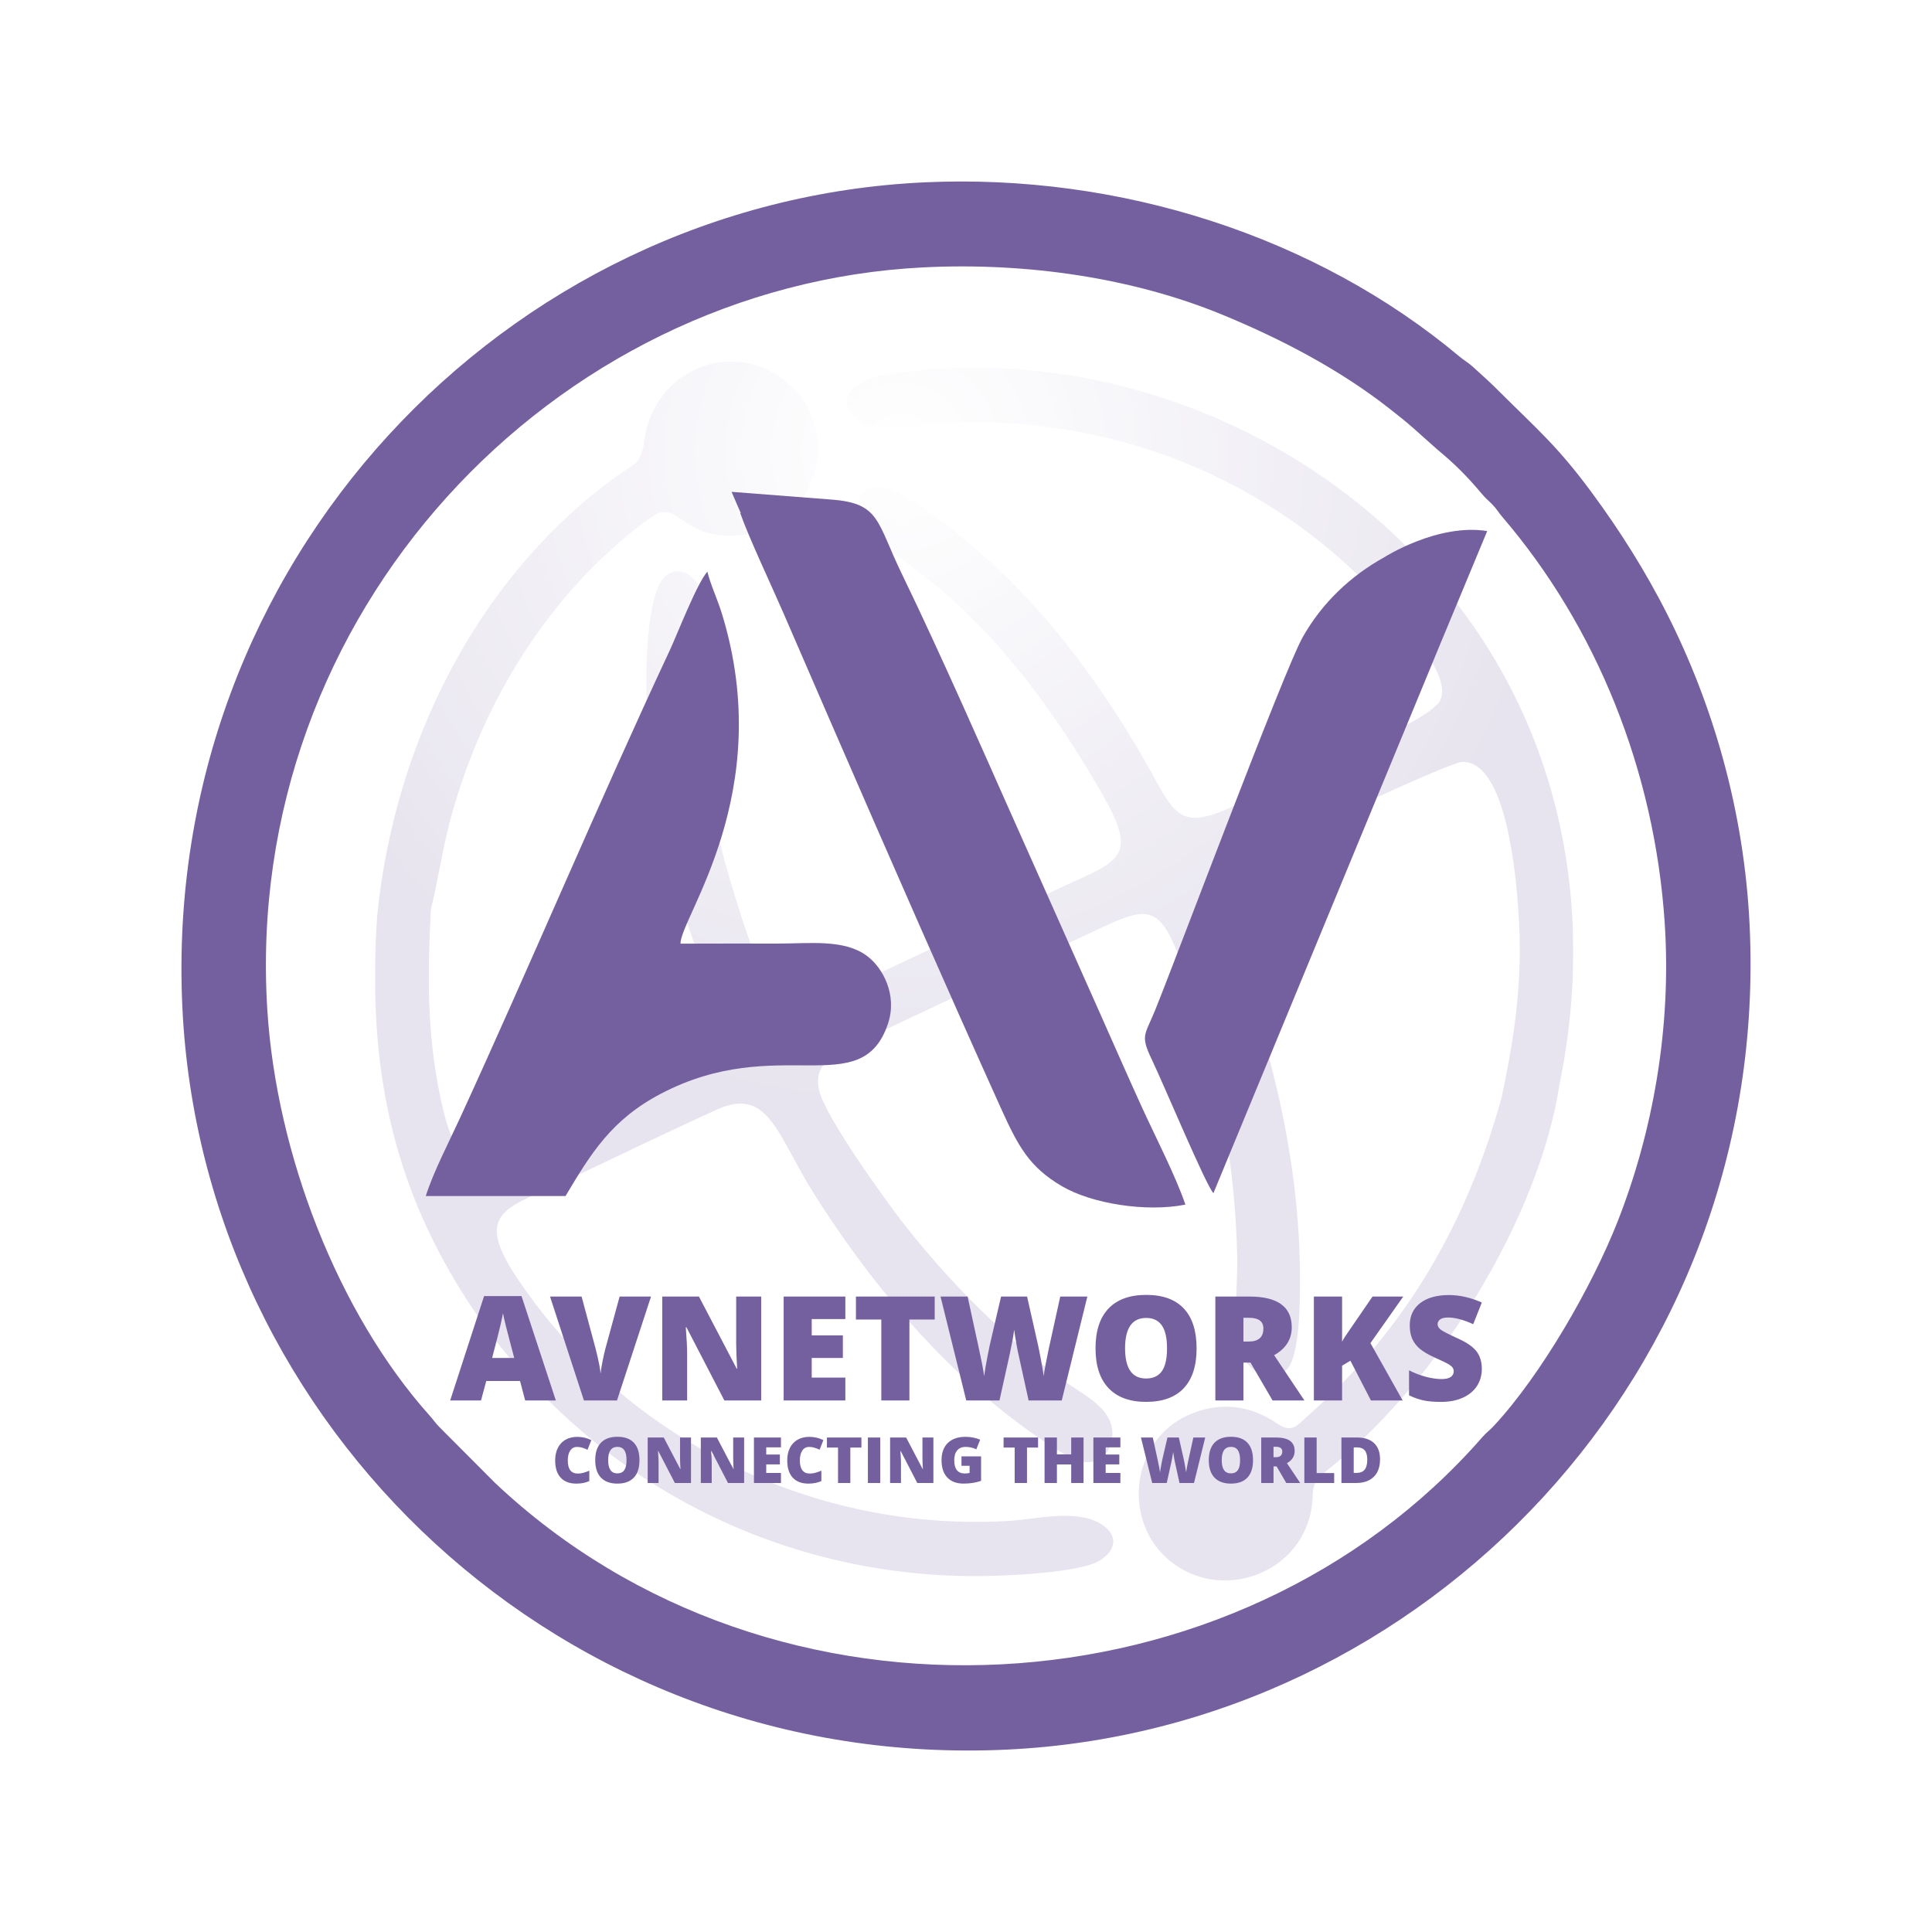
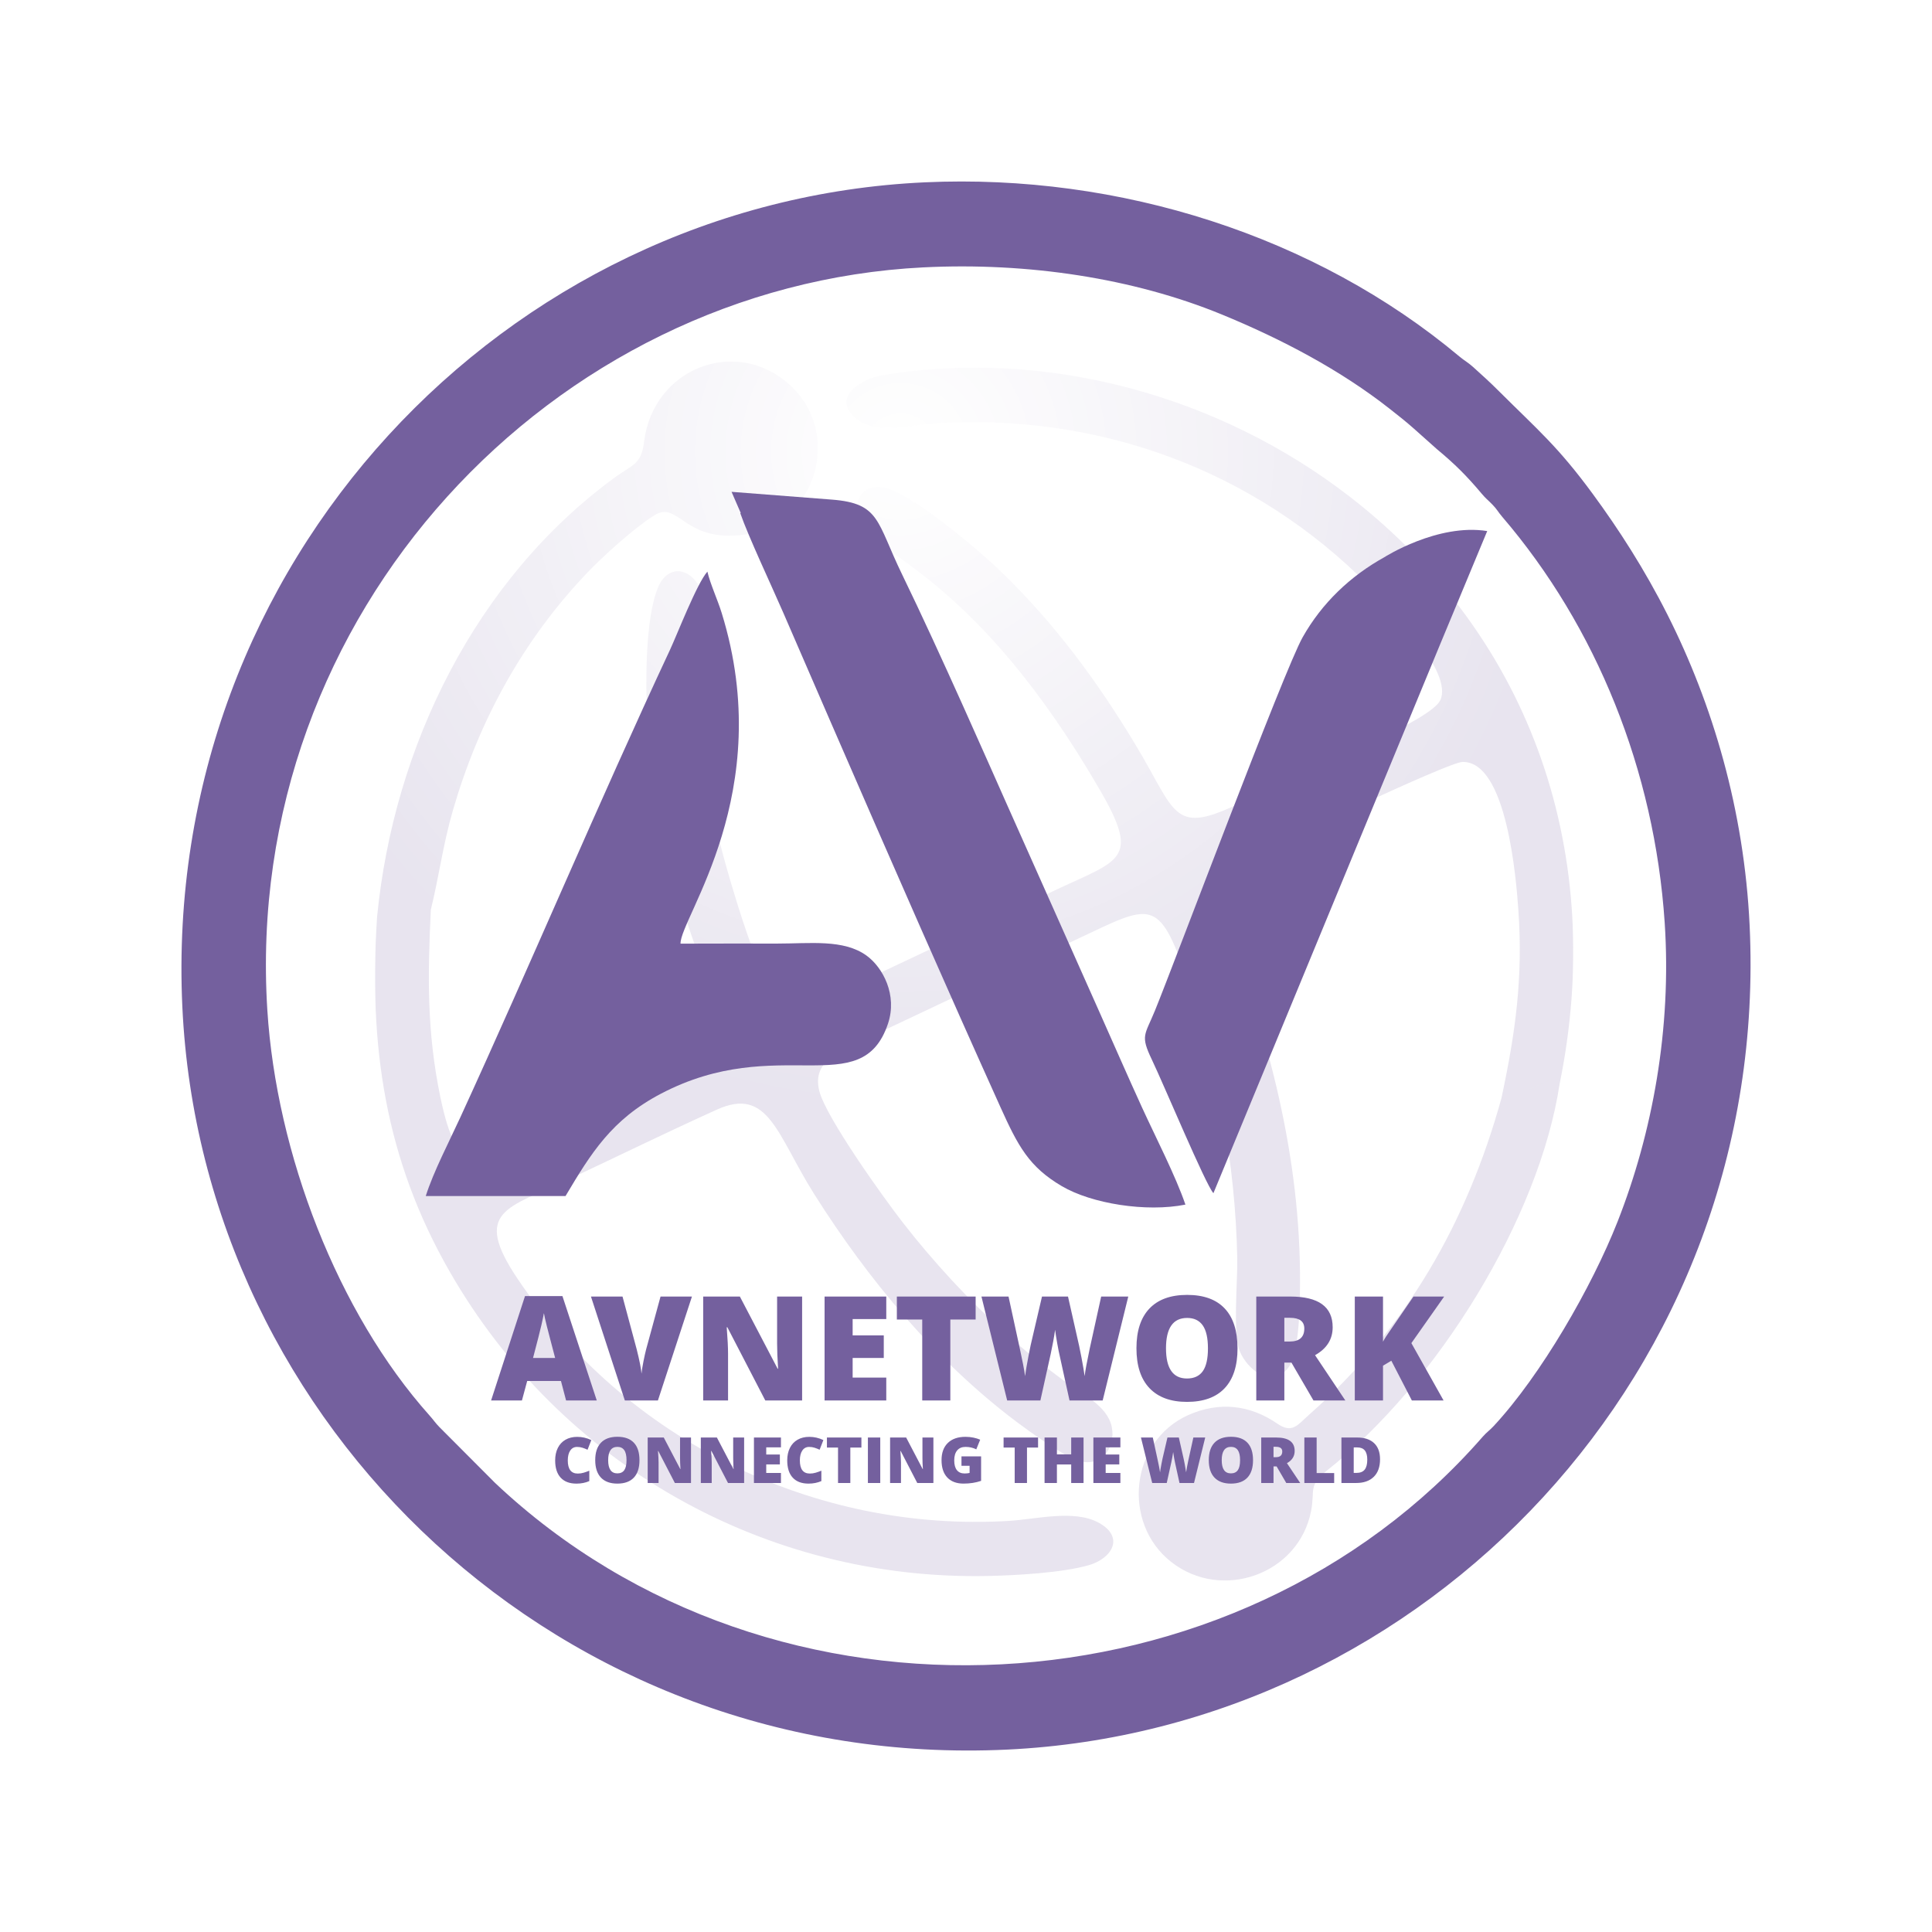
<svg xmlns="http://www.w3.org/2000/svg" xml:space="preserve" width="177.8mm" height="177.8mm" style="shape-rendering:geometricPrecision; text-rendering:geometricPrecision; image-rendering:optimizeQuality; fill-rule:evenodd; clip-rule:evenodd" viewBox="0 0 177.8 177.8">
  <defs>
    <style type="text/css">
   
    .str0 {stroke:#2B2A29;stroke-width:0.2}
    .fil1 {fill:none}
    .fil0 {fill:#74609E}
    .fil2 {fill:#74609E;fill-rule:nonzero}
   
  </style>
    <clipPath id="id0">
      <path d="M88.9 19.934c38.089,0 68.966,30.877 68.966,68.966 0,38.089 -30.877,68.966 -68.966,68.966 -38.089,0 -68.966,-30.877 -68.966,-68.966 0,-38.089 30.877,-68.966 68.966,-68.966z" />
    </clipPath>
    <mask id="id1">
      <radialGradient id="id2" gradientUnits="userSpaceOnUse" cx="82.88" cy="41.554" r="60.383" fx="82.88" fy="41.554">
        <stop offset="0" style="stop-opacity:0; stop-color:white" />
        <stop offset="1" style="stop-opacity:0.169; stop-color:white" />
      </radialGradient>
      <rect style="fill:url(#id2)" x="34.51" y="33.268" width="110.277" height="112.186" />
    </mask>
  </defs>
  <g id="Layer_x0020_1">
-     <g id="_388592896">
+     <g id="_252229992">
      <g>
   </g>
      <g style="clip-path:url(#id0)">
-         <g id="_385919984">
-           <path id="_385920104" class="fil0" style="mask:url(#id1)" d="M39.645 83.735l-0.123 -1.199 0.123 1.199c0.762,-3.095 1.117,-5.992 2.036,-9.162 2.37,-8.173 6.387,-15.571 12.282,-21.781 1.539,-1.621 4.38,-4.18 6.242,-5.363 2.244,-1.426 2.726,2.537 8.267,1.774 6.602,-0.909 9.164,-9.32 4.185,-13.803 -4.989,-4.493 -12.568,-1.468 -13.383,5.257 -0.255,2.105 -1.095,2.119 -2.638,3.244 -12.868,9.372 -20.403,24.809 -21.933,40.479 -0.781,11.853 0.723,22.273 6.701,32.679 10.198,17.75 29.064,28.41 49.526,27.976 2.583,-0.055 6.771,-0.292 9.217,-0.977 2.208,-0.619 3.38,-2.607 0.962,-3.926 -2.265,-1.235 -5.735,-0.316 -8.28,-0.164 -17.876,1.067 -35.2,-7.414 -45.192,-22.276 -4.21,-6.262 -0.953,-6.497 4.666,-9.142 4.539,-2.137 9.097,-4.365 13.662,-6.43 4.781,-2.162 5.523,2.321 8.984,7.802 4.941,7.822 11.164,15.33 18.584,20.911 1.249,0.939 4.455,3.269 5.841,3.638 1.95,0.52 3.321,-1.198 2.943,-3.133 -0.388,-1.988 -2.824,-3.108 -4.379,-4.248 -1.854,-1.36 -3.69,-2.841 -5.397,-4.382 -3.413,-3.082 -6.666,-6.602 -9.486,-10.235 -1.765,-2.273 -7.008,-9.589 -7.649,-12.041 -0.672,-2.566 1.497,-3.515 3.395,-4.412l20.471 -9.663c6.584,-3.105 7.355,-3.879 9.92,3.603 2.847,8.305 4.5,17.084 4.671,25.866 0.04,2.06 -0.426,6.911 0.225,8.511 0.689,1.692 2.888,3.474 4.437,1.573 1.088,-1.336 1.102,-6.053 1.112,-7.818 0.065,-11.574 -2.884,-22.808 -7.08,-33.507 -0.916,-2.335 -0.627,-4.046 1.706,-5.271 2.859,-1.502 19.011,-9.168 20.322,-9.196 4.088,-0.088 4.949,10.768 5.151,13.685 0.43,6.202 -0.274,11.235 -1.561,17.255l0 0c-3.166,11.439 -8.761,21.229 -17.659,29.095 -1.111,0.983 -1.574,1.822 -2.985,0.85 -2.518,-1.732 -5.359,-2.038 -8.179,-0.776 -5.347,2.393 -6.139,9.932 -1.564,13.518 4.659,3.652 11.743,1.133 12.868,-4.691 0.372,-1.927 -0.288,-2.343 1.457,-3.722 10.171,-8.04 19.552,-23.253 21.417,-35.589 4.253,-20.807 -2.341,-40.866 -19.267,-54 -12.057,-9.356 -27.985,-13.714 -43.057,-11.214 -1.78,0.295 -4.562,1.879 -2.679,3.757 1.809,1.804 4.886,0.872 7.173,0.707 15.167,-1.091 29.718,4.175 40.347,14.988 1.771,1.801 7.773,7.883 6.49,10.479 -0.864,1.749 -9.944,5.455 -12.186,6.511 -2.189,1.032 -4.379,2.064 -6.569,3.096 -5.891,2.775 -5.564,0.644 -9.287,-5.538 -3.527,-5.857 -7.468,-11.194 -12.421,-15.972 -2.001,-1.93 -8.203,-7.198 -10.736,-7.694 -2.006,-0.392 -3.047,1.404 -2.248,3.239 1.261,2.895 10.663,4.747 22.171,24.665 3.688,6.384 1.807,6.343 -4.154,9.155l-19.69 9.297c-1.717,0.811 -4.008,2.326 -5.763,0.831 -1.762,-1.501 -4.539,-11.153 -5.212,-13.75 -1.442,-5.562 -2.305,-11.309 -2.011,-17.066 0.11,-2.156 0.944,-5.32 -0.049,-7.204 -0.983,-1.865 -2.942,-2.014 -3.794,-0.045 -1.569,3.626 -1.165,12.789 -0.645,16.761 0.704,5.366 2.062,10.664 3.841,15.772 2.35,6.748 4.894,8.826 -0.677,11.444 -4.382,2.059 -8.76,4.127 -13.139,6.192 -5.914,2.789 -7.822,4.63 -9.445,-3.183 -1.254,-6.036 -1.164,-11.142 -0.88,-17.236zm100.512 16.762c0.009,0 0.018,-0 0.028,-0.002 -0.01,0.001 -0.019,0.002 -0.028,0.002zm0.625 -0.277l0 0 2.427 -1.076 -2.427 1.076z" />
+         <g id="_250560496">
+           <path id="_250560112" class="fil0" style="mask:url(#id1)" d="M39.645 83.735l-0.123 -1.199 0.123 1.199c0.762,-3.095 1.117,-5.992 2.036,-9.162 2.37,-8.173 6.387,-15.571 12.282,-21.781 1.539,-1.621 4.38,-4.18 6.242,-5.363 2.244,-1.427 2.726,2.537 8.267,1.774 6.602,-0.909 9.164,-9.32 4.185,-13.803 -4.989,-4.493 -12.568,-1.469 -13.383,5.257 -0.255,2.106 -1.095,2.119 -2.638,3.244 -12.868,9.372 -20.403,24.81 -21.933,40.479 -0.781,11.853 0.723,22.273 6.701,32.679 10.198,17.75 29.064,28.41 49.526,27.976 2.583,-0.055 6.771,-0.291 9.217,-0.977 2.208,-0.619 3.38,-2.607 0.962,-3.926 -2.265,-1.235 -5.735,-0.316 -8.28,-0.164 -17.876,1.067 -35.2,-7.414 -45.192,-22.276 -4.21,-6.262 -0.953,-6.497 4.666,-9.142 4.539,-2.137 9.097,-4.365 13.662,-6.43 4.781,-2.162 5.523,2.321 8.984,7.802 4.941,7.822 11.164,15.33 18.584,20.911 1.249,0.939 4.455,3.268 5.841,3.638 1.95,0.52 3.321,-1.197 2.944,-3.133 -0.388,-1.988 -2.825,-3.108 -4.379,-4.248 -1.854,-1.36 -3.69,-2.841 -5.397,-4.382 -3.413,-3.082 -6.666,-6.602 -9.486,-10.235 -1.765,-2.274 -7.008,-9.589 -7.649,-12.041 -0.672,-2.566 1.497,-3.515 3.396,-4.411l20.471 -9.663c6.584,-3.105 7.355,-3.879 9.92,3.603 2.847,8.305 4.5,17.084 4.671,25.866 0.04,2.061 -0.426,6.911 0.225,8.512 0.689,1.692 2.888,3.475 4.437,1.573 1.089,-1.336 1.102,-6.053 1.112,-7.818 0.065,-11.574 -2.884,-22.808 -7.08,-33.507 -0.916,-2.335 -0.628,-4.046 1.706,-5.271 2.859,-1.502 19.011,-9.168 20.322,-9.196 4.088,-0.088 4.949,10.768 5.151,13.685 0.43,6.202 -0.274,11.235 -1.561,17.255l-0 0c-3.166,11.439 -8.761,21.229 -17.659,29.095 -1.112,0.983 -1.574,1.821 -2.985,0.85 -2.518,-1.732 -5.359,-2.038 -8.18,-0.776 -5.347,2.393 -6.139,9.932 -1.564,13.518 4.659,3.652 11.743,1.133 12.868,-4.691 0.372,-1.927 -0.288,-2.343 1.457,-3.722 10.171,-8.04 19.553,-23.253 21.417,-35.589 4.253,-20.807 -2.341,-40.866 -19.267,-54 -12.057,-9.356 -27.985,-13.714 -43.057,-11.214 -1.78,0.295 -4.563,1.879 -2.679,3.757 1.809,1.804 4.886,0.872 7.173,0.707 15.167,-1.092 29.718,4.175 40.347,14.988 1.771,1.801 7.773,7.882 6.49,10.479 -0.864,1.749 -9.944,5.455 -12.185,6.511 -2.19,1.032 -4.38,2.064 -6.569,3.096 -5.891,2.775 -5.564,0.644 -9.287,-5.538 -3.527,-5.857 -7.468,-11.194 -12.421,-15.972 -2.001,-1.93 -8.203,-7.199 -10.736,-7.694 -2.006,-0.392 -3.047,1.404 -2.248,3.239 1.261,2.896 10.663,4.747 22.171,24.665 3.688,6.384 1.807,6.343 -4.154,9.155l-19.69 9.297c-1.717,0.811 -4.008,2.326 -5.763,0.831 -1.762,-1.501 -4.539,-11.153 -5.212,-13.75 -1.442,-5.562 -2.305,-11.309 -2.01,-17.066 0.11,-2.156 0.944,-5.32 -0.049,-7.204 -0.983,-1.864 -2.942,-2.014 -3.794,-0.045 -1.569,3.626 -1.165,12.789 -0.644,16.761 0.704,5.366 2.062,10.664 3.841,15.772 2.35,6.748 4.894,8.825 -0.677,11.444 -4.382,2.059 -8.76,4.127 -13.139,6.192 -5.914,2.789 -7.822,4.63 -9.445,-3.183 -1.254,-6.036 -1.165,-11.142 -0.88,-17.236zm100.513 16.763c0.009,0 0.018,-0.001 0.028,-0.002 -0.01,0.001 -0.019,0.002 -0.028,0.002zm0.625 -0.277l0 -0 2.427 -1.076 -2.427 1.077z" />
        </g>
      </g>
      <path class="fil1 str0" d="M88.9 19.934c38.089,0 68.966,30.877 68.966,68.966 0,38.089 -30.877,68.966 -68.966,68.966 -38.089,0 -68.966,-30.877 -68.966,-68.966 0,-38.089 30.877,-68.966 68.966,-68.966z" />
      <path class="fil0" d="M84.978 24.607c9.624,-0.483 19.347,1.005 27.439,4.325 5.555,2.279 10.977,5.146 15.507,8.715 0.85,0.67 1.448,1.137 2.198,1.802l2.114 1.885c1.658,1.377 2.733,2.446 4.127,4.104 0.396,0.47 0.502,0.508 0.989,1.006 0.434,0.443 0.488,0.641 0.891,1.111 8.666,10.107 14.02,23.341 14.956,37.347 0.651,9.749 -1.123,19.355 -4.332,27.515 -2.365,6.013 -7.059,14.148 -11.406,18.822 -0.38,0.409 -0.637,0.557 -1.01,0.984 -22.621,25.926 -65.205,28.507 -90.895,4.244l-5.104 -5.12c-0.411,-0.419 -0.516,-0.626 -0.924,-1.083 -8.445,-9.454 -14.09,-24.087 -14.926,-37.317 -2.307,-36.533 26.309,-66.632 60.375,-68.341zm-68.196 68.069c1.814,38.621 34.943,70.281 75.899,68.338 38.489,-1.826 70.287,-34.83 68.335,-75.855 -0.504,-10.588 -3.395,-20.338 -7.564,-28.596 -2.106,-4.172 -4.477,-7.849 -6.877,-11.115 -3.212,-4.372 -5.022,-5.855 -8.593,-9.412 -0.964,-0.96 -1.377,-1.319 -2.406,-2.254 -0.462,-0.42 -0.798,-0.581 -1.257,-0.966 -13.244,-11.094 -31.297,-16.857 -49.202,-16.037 -38.6,1.768 -70.257,34.992 -68.335,75.897z" />
-       <g id="_385928216">
-         <path id="_385924784" class="fil0" d="M62.628 86.841c-0.045,-2.368 8.9,-13.891 3.793,-30.416 -0.391,-1.265 -1.062,-2.697 -1.321,-3.82 -0.976,1.105 -2.798,5.825 -3.441,7.199 -6.495,13.883 -12.843,28.969 -19.288,43.008 -1.008,2.195 -2.505,5.075 -3.189,7.26l12.864 -0.003c2.333,-3.921 4.235,-7.038 8.786,-9.421 10.764,-5.636 18.446,0.845 20.889,-6.442 0.882,-2.633 -0.468,-5.179 -1.984,-6.271 -2.101,-1.514 -5.17,-1.099 -8.197,-1.099 -2.97,0 -5.942,-0.007 -8.912,0.007z" />
-         <path id="_385924736" class="fil0" d="M109.092 110.859c-0.876,-2.583 -2.773,-6.276 -3.967,-8.882 -1.368,-2.987 -2.691,-6.033 -4.01,-8.986 -2.809,-6.292 -5.662,-12.73 -8.532,-19.145l-0 -0c-1.323,-2.964 -6.073,-13.808 -9.575,-21.005 -2.348,-4.825 -1.999,-6.518 -6.445,-6.862l-9.239 -0.716 0.85 1.96 -0.053 -0.01c0.771,2.211 2.906,6.735 3.958,9.164 1.434,3.309 2.888,6.664 4.355,10.044 2.718,6.259 5.484,12.602 8.255,18.893l0.001 0.003c2.457,5.578 4.918,11.116 7.355,16.518 1.642,3.64 2.645,5.543 5.673,7.325 2.746,1.616 7.776,2.419 11.371,1.699z" />
-         <path id="_385924640" class="fil0" d="M127.392 51.284c-3.141,1.741 -5.738,4.219 -7.511,7.363 -1.725,3.059 -11.777,29.913 -13.589,34.35 -0.936,2.292 -1.365,2.27 -0.291,4.514 1.112,2.323 4.938,11.491 5.668,12.297l20.853 -50.484 4.345 -10.451c-4.566,-0.731 -9.475,2.411 -9.475,2.411l0 0z" />
+       <g id="_250561216">
+         <path id="_250561552" class="fil0" d="M62.628 86.841c-0.045,-2.368 8.9,-13.891 3.793,-30.416 -0.391,-1.265 -1.062,-2.697 -1.321,-3.82 -0.976,1.105 -2.798,5.825 -3.441,7.199 -6.495,13.883 -12.843,28.969 -19.288,43.008 -1.008,2.195 -2.505,5.075 -3.189,7.26l12.864 -0.003c2.333,-3.921 4.235,-7.038 8.786,-9.421 10.764,-5.636 18.446,0.845 20.889,-6.442 0.882,-2.633 -0.468,-5.179 -1.984,-6.271 -2.101,-1.514 -5.17,-1.099 -8.197,-1.099 -2.97,0 -5.942,-0.007 -8.912,0.007z" />
+         <path id="_250561144" class="fil0" d="M109.092 110.859c-0.876,-2.583 -2.773,-6.276 -3.967,-8.882 -1.368,-2.987 -2.691,-6.033 -4.01,-8.986 -2.809,-6.292 -5.662,-12.73 -8.532,-19.145l-0 -0c-1.323,-2.964 -6.073,-13.808 -9.575,-21.005 -2.348,-4.825 -1.999,-6.518 -6.445,-6.862l-9.239 -0.716 0.85 1.96 -0.053 -0.01c0.771,2.211 2.906,6.735 3.958,9.164 1.434,3.309 2.888,6.664 4.355,10.044 2.718,6.259 5.484,12.602 8.255,18.893l0.001 0.003c2.457,5.578 4.918,11.116 7.355,16.518 1.642,3.64 2.645,5.543 5.673,7.325 2.746,1.616 7.776,2.419 11.371,1.699z" />
+         <path id="_250560952" class="fil0" d="M127.392 51.284c-3.141,1.741 -5.738,4.219 -7.511,7.363 -1.725,3.059 -11.777,29.913 -13.589,34.35 -0.936,2.292 -1.365,2.27 -0.291,4.514 1.112,2.323 4.938,11.491 5.668,12.297l20.853 -50.484 4.345 -10.451c-4.566,-0.731 -9.475,2.411 -9.475,2.411l0 0z" />
      </g>
-       <path class="fil2" d="M48.33 128.883l-0.471 -1.793 -3.108 0 -0.484 1.793 -2.838 0 3.119 -9.603 3.447 0 3.159 9.603 -2.824 0zm-1.007 -3.912l-0.413 -1.57c-0.096,-0.348 -0.212,-0.799 -0.351,-1.355 -0.136,-0.554 -0.228,-0.949 -0.27,-1.19 -0.04,0.223 -0.116,0.59 -0.232,1.099 -0.116,0.511 -0.373,1.516 -0.768,3.016l2.034 0zm9.699 -5.651l2.891 0 -3.132 9.563 -3.043 0 -3.119 -9.563 2.905 0 1.302 4.847c0.27,1.076 0.417,1.826 0.444,2.248 0.031,-0.304 0.092,-0.685 0.183,-1.143 0.091,-0.458 0.172,-0.817 0.241,-1.081l1.329 -4.872zm13.03 9.563l-3.389 0 -3.492 -6.738 -0.058 0c0.083,1.06 0.123,1.869 0.123,2.427l0 4.311 -2.289 0 0 -9.563 3.376 0 3.478 6.645 0.04 0c-0.062,-0.962 -0.091,-1.737 -0.091,-2.322l0 -4.323 2.302 0 0 9.563zm7.745 0l-5.678 0 0 -9.563 5.678 0 0 2.072 -3.095 0 0 1.505 2.865 0 0 2.074 -2.865 0 0 1.806 3.095 0 0 2.105zm5.894 0l-2.585 0 0 -7.45 -2.335 0 0 -2.112 7.25 0 0 2.112 -2.329 0 0 7.45zm14.024 0l-3.054 0 -0.915 -4.166c-0.045,-0.174 -0.114,-0.522 -0.208,-1.04 -0.094,-0.518 -0.161,-0.953 -0.205,-1.302 -0.036,0.283 -0.091,0.636 -0.17,1.056 -0.078,0.422 -0.156,0.808 -0.232,1.161 -0.076,0.353 -0.393,1.784 -0.951,4.291l-3.057 0 -2.367 -9.563 2.492 0 1.04 4.794c0.234,1.06 0.397,1.904 0.484,2.532 0.056,-0.444 0.156,-1.049 0.304,-1.811 0.145,-0.764 0.281,-1.395 0.408,-1.898l0.844 -3.617 2.393 0 0.817 3.617c0.141,0.581 0.281,1.248 0.426,2.007 0.143,0.759 0.239,1.326 0.288,1.701 0.056,-0.484 0.21,-1.324 0.464,-2.518l1.058 -4.807 2.494 0 -2.356 9.563zm12.407 -4.794c0,1.607 -0.395,2.831 -1.186,3.668 -0.788,0.837 -1.945,1.257 -3.465,1.257 -1.5,0 -2.65,-0.422 -3.452,-1.264 -0.799,-0.842 -1.199,-2.067 -1.199,-3.675 0,-1.592 0.397,-2.809 1.192,-3.648 0.797,-0.84 1.954,-1.259 3.472,-1.259 1.52,0 2.675,0.417 3.458,1.25 0.786,0.833 1.179,2.056 1.179,3.671zm-6.582 0c0,1.849 0.645,2.773 1.931,2.773 0.654,0 1.139,-0.226 1.456,-0.674 0.315,-0.449 0.473,-1.15 0.473,-2.099 0,-0.956 -0.161,-1.661 -0.48,-2.117 -0.322,-0.456 -0.799,-0.683 -1.436,-0.683 -1.297,0 -1.945,0.933 -1.945,2.8zm10.891 1.313l0 3.481 -2.583 0 0 -9.563 3.132 0c2.599,0 3.898,0.942 3.898,2.824 0,1.11 -0.54,1.965 -1.621,2.572l2.786 4.166 -2.932 0 -2.027 -3.481 -0.654 0zm0 -1.942l0.484 0c0.902,0 1.353,-0.397 1.353,-1.197 0,-0.659 -0.442,-0.987 -1.326,-0.987l-0.511 0 0 2.184zm14.653 5.423l-2.918 0 -1.889 -3.657 -0.766 0.458 0 3.2 -2.597 0 0 -9.563 2.597 0 0 4.153c0.132,-0.257 0.395,-0.665 0.79,-1.224l2.01 -2.929 2.827 0 -3.016 4.285 2.963 5.278zm7.287 -2.905c0,0.594 -0.152,1.121 -0.451,1.581 -0.301,0.46 -0.737,0.817 -1.302,1.072 -0.567,0.255 -1.232,0.384 -1.996,0.384 -0.636,0 -1.17,-0.045 -1.603,-0.134 -0.431,-0.092 -0.88,-0.246 -1.346,-0.469l0 -2.302c0.491,0.252 1.005,0.449 1.536,0.592 0.531,0.141 1.02,0.212 1.465,0.212 0.384,0 0.665,-0.067 0.844,-0.199 0.179,-0.134 0.268,-0.304 0.268,-0.513 0,-0.132 -0.036,-0.246 -0.107,-0.344 -0.071,-0.098 -0.188,-0.197 -0.346,-0.297 -0.159,-0.1 -0.583,-0.306 -1.273,-0.616 -0.623,-0.283 -1.092,-0.558 -1.402,-0.824 -0.313,-0.266 -0.545,-0.572 -0.694,-0.915 -0.15,-0.344 -0.226,-0.752 -0.226,-1.224 0,-0.88 0.322,-1.567 0.962,-2.061 0.641,-0.491 1.52,-0.739 2.641,-0.739 0.991,0 2.001,0.23 3.03,0.688l-0.793 1.994c-0.893,-0.409 -1.666,-0.614 -2.315,-0.614 -0.335,0 -0.581,0.058 -0.732,0.176 -0.152,0.118 -0.23,0.263 -0.23,0.438 0,0.188 0.098,0.357 0.292,0.505 0.194,0.147 0.721,0.42 1.579,0.81 0.824,0.371 1.398,0.77 1.717,1.194 0.322,0.424 0.482,0.96 0.482,1.605z" />
+       <path class="fil2" d="M52.096 128.883l-0.471 -1.793 -3.108 0 -0.484 1.793 -2.838 0 3.119 -9.603 3.447 0 3.159 9.603 -2.824 0zm-1.007 -3.912l-0.413 -1.57c-0.096,-0.348 -0.212,-0.799 -0.351,-1.355 -0.136,-0.554 -0.228,-0.949 -0.27,-1.19 -0.04,0.223 -0.116,0.59 -0.232,1.099 -0.116,0.511 -0.373,1.516 -0.768,3.016l2.034 0zm9.699 -5.651l2.891 0 -3.132 9.563 -3.043 0 -3.119 -9.563 2.905 0 1.302 4.847c0.27,1.076 0.417,1.826 0.444,2.248 0.031,-0.304 0.092,-0.685 0.183,-1.143 0.091,-0.458 0.172,-0.817 0.241,-1.081l1.329 -4.872zm13.03 9.563l-3.389 0 -3.492 -6.738 -0.058 0c0.083,1.06 0.123,1.869 0.123,2.427l0 4.311 -2.289 0 0 -9.563 3.376 0 3.478 6.645 0.04 0c-0.062,-0.962 -0.091,-1.737 -0.091,-2.322l0 -4.323 2.302 0 0 9.563zm7.745 0l-5.678 0 0 -9.563 5.678 0 0 2.072 -3.095 0 0 1.505 2.865 0 0 2.074 -2.865 0 0 1.806 3.095 0 0 2.105zm5.894 0l-2.585 0 0 -7.45 -2.335 0 0 -2.112 7.25 0 0 2.112 -2.329 0 0 7.45zm14.024 0l-3.054 0 -0.915 -4.166c-0.045,-0.174 -0.114,-0.522 -0.208,-1.04 -0.094,-0.518 -0.161,-0.953 -0.205,-1.302 -0.036,0.283 -0.091,0.636 -0.17,1.056 -0.078,0.422 -0.156,0.808 -0.232,1.161 -0.076,0.353 -0.393,1.784 -0.951,4.291l-3.057 0 -2.367 -9.563 2.492 0 1.04 4.794c0.234,1.06 0.397,1.904 0.484,2.532 0.056,-0.444 0.156,-1.049 0.304,-1.811 0.145,-0.764 0.281,-1.395 0.408,-1.898l0.844 -3.617 2.393 0 0.817 3.617c0.141,0.581 0.281,1.248 0.426,2.007 0.143,0.759 0.239,1.326 0.288,1.701 0.056,-0.484 0.21,-1.324 0.464,-2.518l1.058 -4.807 2.494 0 -2.356 9.563zm12.407 -4.794c0,1.607 -0.395,2.831 -1.186,3.668 -0.788,0.837 -1.945,1.257 -3.465,1.257 -1.5,0 -2.65,-0.422 -3.452,-1.264 -0.799,-0.842 -1.199,-2.067 -1.199,-3.675 0,-1.592 0.397,-2.809 1.192,-3.648 0.797,-0.84 1.954,-1.259 3.472,-1.259 1.52,0 2.675,0.417 3.458,1.25 0.786,0.833 1.179,2.056 1.179,3.671zm-6.582 0c0,1.849 0.645,2.773 1.931,2.773 0.654,0 1.139,-0.226 1.456,-0.674 0.315,-0.449 0.473,-1.15 0.473,-2.099 0,-0.956 -0.161,-1.661 -0.48,-2.117 -0.322,-0.456 -0.799,-0.683 -1.436,-0.683 -1.297,0 -1.945,0.933 -1.945,2.8zm10.891 1.313l0 3.481 -2.583 0 0 -9.563 3.132 0c2.599,0 3.898,0.942 3.898,2.824 0,1.11 -0.54,1.965 -1.621,2.572l2.786 4.166 -2.932 0 -2.027 -3.481 -0.654 0zm0 -1.942l0.484 0c0.902,0 1.353,-0.397 1.353,-1.197 0,-0.659 -0.442,-0.987 -1.326,-0.987l-0.511 0 0 2.184zm14.653 5.423l-2.918 0 -1.889 -3.657 -0.766 0.458 0 3.2 -2.597 0 0 -9.563 2.597 0 0 4.153c0.132,-0.257 0.395,-0.665 0.79,-1.224l2.01 -2.929 2.827 0 -3.016 4.285 2.963 5.278z" />
      <path class="fil2" d="M53.109 133.159c-0.269,0 -0.479,0.11 -0.629,0.331 -0.151,0.22 -0.227,0.524 -0.227,0.912 0,0.805 0.307,1.208 0.919,1.208 0.185,0 0.364,-0.025 0.537,-0.077 0.174,-0.052 0.349,-0.113 0.524,-0.186l0 0.956c-0.349,0.154 -0.744,0.233 -1.184,0.233 -0.632,0 -1.116,-0.184 -1.453,-0.55 -0.337,-0.366 -0.505,-0.896 -0.505,-1.589 0,-0.433 0.081,-0.814 0.244,-1.142 0.163,-0.328 0.398,-0.581 0.705,-0.757 0.306,-0.176 0.666,-0.265 1.081,-0.265 0.453,0 0.884,0.099 1.297,0.295l-0.346 0.89c-0.155,-0.072 -0.31,-0.134 -0.464,-0.183 -0.154,-0.05 -0.321,-0.075 -0.498,-0.075zm5.741 1.22c0,0.704 -0.173,1.239 -0.519,1.606 -0.345,0.366 -0.851,0.55 -1.517,0.55 -0.657,0 -1.16,-0.185 -1.511,-0.553 -0.35,-0.368 -0.525,-0.905 -0.525,-1.609 0,-0.697 0.174,-1.229 0.522,-1.597 0.349,-0.367 0.855,-0.551 1.52,-0.551 0.665,0 1.171,0.183 1.514,0.547 0.344,0.364 0.516,0.9 0.516,1.607zm-2.881 0c0,0.809 0.282,1.214 0.845,1.214 0.286,0 0.498,-0.099 0.637,-0.295 0.138,-0.196 0.207,-0.503 0.207,-0.919 0,-0.418 -0.07,-0.727 -0.21,-0.926 -0.141,-0.199 -0.35,-0.299 -0.628,-0.299 -0.568,0 -0.851,0.408 -0.851,1.225zm7.621 2.098l-1.483 0 -1.528 -2.949 -0.025 0c0.036,0.464 0.054,0.818 0.054,1.062l0 1.887 -1.002 0 0 -4.185 1.478 0 1.522 2.908 0.018 0c-0.027,-0.421 -0.04,-0.76 -0.04,-1.016l0 -1.892 1.008 0 0 4.185zm4.89 0l-1.483 0 -1.528 -2.949 -0.025 0c0.036,0.464 0.054,0.818 0.054,1.062l0 1.887 -1.002 0 0 -4.185 1.478 0 1.522 2.908 0.018 0c-0.027,-0.421 -0.04,-0.76 -0.04,-1.016l0 -1.892 1.008 0 0 4.185zm3.39 0l-2.485 0 0 -4.185 2.485 0 0 0.907 -1.354 0 0 0.659 1.254 0 0 0.908 -1.254 0 0 0.791 1.354 0 0 0.921zm2.596 -3.319c-0.269,0 -0.479,0.11 -0.629,0.331 -0.151,0.22 -0.227,0.524 -0.227,0.912 0,0.805 0.307,1.208 0.919,1.208 0.185,0 0.364,-0.025 0.537,-0.077 0.174,-0.052 0.349,-0.113 0.524,-0.186l0 0.956c-0.349,0.154 -0.744,0.233 -1.184,0.233 -0.632,0 -1.116,-0.184 -1.453,-0.55 -0.337,-0.366 -0.505,-0.896 -0.505,-1.589 0,-0.433 0.081,-0.814 0.244,-1.142 0.163,-0.328 0.398,-0.581 0.705,-0.757 0.306,-0.176 0.666,-0.265 1.081,-0.265 0.453,0 0.884,0.099 1.297,0.295l-0.346 0.89c-0.155,-0.072 -0.31,-0.134 -0.464,-0.183 -0.154,-0.05 -0.321,-0.075 -0.498,-0.075zm3.789 3.319l-1.132 0 0 -3.261 -1.022 0 0 -0.924 3.173 0 0 0.924 -1.019 0 0 3.261zm1.617 0l0 -4.185 1.137 0 0 4.185 -1.137 0zm6.026 0l-1.483 0 -1.528 -2.949 -0.025 0c0.036,0.464 0.054,0.818 0.054,1.062l0 1.887 -1.002 0 0 -4.185 1.478 0 1.522 2.908 0.018 0c-0.027,-0.421 -0.04,-0.76 -0.04,-1.016l0 -1.892 1.008 0 0 4.185zm2.586 -2.451l1.806 0 0 2.256c-0.491,0.168 -1.029,0.252 -1.617,0.252 -0.645,0 -1.143,-0.188 -1.496,-0.562 -0.352,-0.373 -0.528,-0.907 -0.528,-1.6 0,-0.676 0.193,-1.202 0.578,-1.578 0.386,-0.375 0.926,-0.564 1.621,-0.564 0.263,0 0.512,0.025 0.746,0.074 0.234,0.05 0.438,0.113 0.611,0.19l-0.358 0.887c-0.301,-0.149 -0.632,-0.224 -0.993,-0.224 -0.33,0 -0.586,0.107 -0.766,0.323 -0.181,0.215 -0.271,0.522 -0.271,0.92 0,0.391 0.081,0.69 0.244,0.894 0.163,0.205 0.399,0.308 0.707,0.308 0.168,0 0.322,-0.016 0.463,-0.048l0 -0.656 -0.747 0 0 -0.874zm6.029 2.451l-1.132 0 0 -3.261 -1.022 0 0 -0.924 3.173 0 0 0.924 -1.019 0 0 3.261zm5.205 0l-1.137 0 0 -1.706 -1.314 0 0 1.706 -1.137 0 0 -4.185 1.137 0 0 1.552 1.314 0 0 -1.552 1.137 0 0 4.185zm3.39 0l-2.485 0 0 -4.185 2.485 0 0 0.907 -1.354 0 0 0.659 1.254 0 0 0.908 -1.254 0 0 0.791 1.354 0 0 0.921zm6.777 0l-1.337 0 -0.401 -1.823c-0.02,-0.076 -0.05,-0.229 -0.091,-0.455 -0.041,-0.227 -0.07,-0.417 -0.09,-0.57 -0.016,0.124 -0.04,0.279 -0.074,0.462 -0.034,0.185 -0.068,0.354 -0.102,0.508 -0.033,0.154 -0.172,0.781 -0.416,1.878l-1.338 0 -1.036 -4.185 1.091 0 0.455 2.098c0.103,0.464 0.174,0.834 0.212,1.108 0.025,-0.194 0.068,-0.459 0.133,-0.792 0.064,-0.334 0.123,-0.611 0.179,-0.831l0.369 -1.583 1.048 0 0.358 1.583c0.062,0.254 0.123,0.546 0.187,0.878 0.063,0.332 0.105,0.581 0.126,0.745 0.024,-0.212 0.092,-0.58 0.203,-1.102l0.463 -2.104 1.091 0 -1.031 4.185zm5.43 -2.098c0,0.704 -0.173,1.239 -0.519,1.606 -0.345,0.366 -0.851,0.55 -1.517,0.55 -0.657,0 -1.16,-0.185 -1.511,-0.553 -0.35,-0.368 -0.525,-0.905 -0.525,-1.609 0,-0.697 0.174,-1.229 0.522,-1.597 0.349,-0.367 0.855,-0.551 1.52,-0.551 0.665,0 1.171,0.183 1.514,0.547 0.344,0.364 0.516,0.9 0.516,1.607zm-2.881 0c0,0.809 0.282,1.214 0.845,1.214 0.286,0 0.498,-0.099 0.637,-0.295 0.138,-0.196 0.207,-0.503 0.207,-0.919 0,-0.418 -0.07,-0.727 -0.21,-0.926 -0.141,-0.199 -0.35,-0.299 -0.628,-0.299 -0.568,0 -0.851,0.408 -0.851,1.225zm4.767 0.575l0 1.524 -1.131 0 0 -4.185 1.371 0c1.137,0 1.706,0.412 1.706,1.236 0,0.486 -0.236,0.86 -0.71,1.126l1.22 1.823 -1.283 0 -0.887 -1.524 -0.286 0zm0 -0.85l0.212 0c0.395,0 0.592,-0.174 0.592,-0.524 0,-0.288 -0.193,-0.432 -0.58,-0.432l-0.224 0 0 0.956zm2.838 2.374l0 -4.185 1.131 0 0 3.272 1.612 0 0 0.914 -2.743 0zm6.965 -2.181c0,0.698 -0.193,1.236 -0.578,1.614 -0.384,0.378 -0.924,0.567 -1.621,0.567l-1.354 0 0 -4.185 1.448 0c0.672,0 1.191,0.172 1.557,0.515 0.365,0.344 0.548,0.84 0.548,1.489zm-1.175 0.04c0,-0.384 -0.075,-0.668 -0.227,-0.853 -0.152,-0.186 -0.383,-0.279 -0.692,-0.279l-0.329 0 0 2.345 0.252 0c0.344,0 0.595,-0.1 0.755,-0.299 0.16,-0.199 0.24,-0.504 0.24,-0.915z" />
    </g>
  </g>
</svg>
